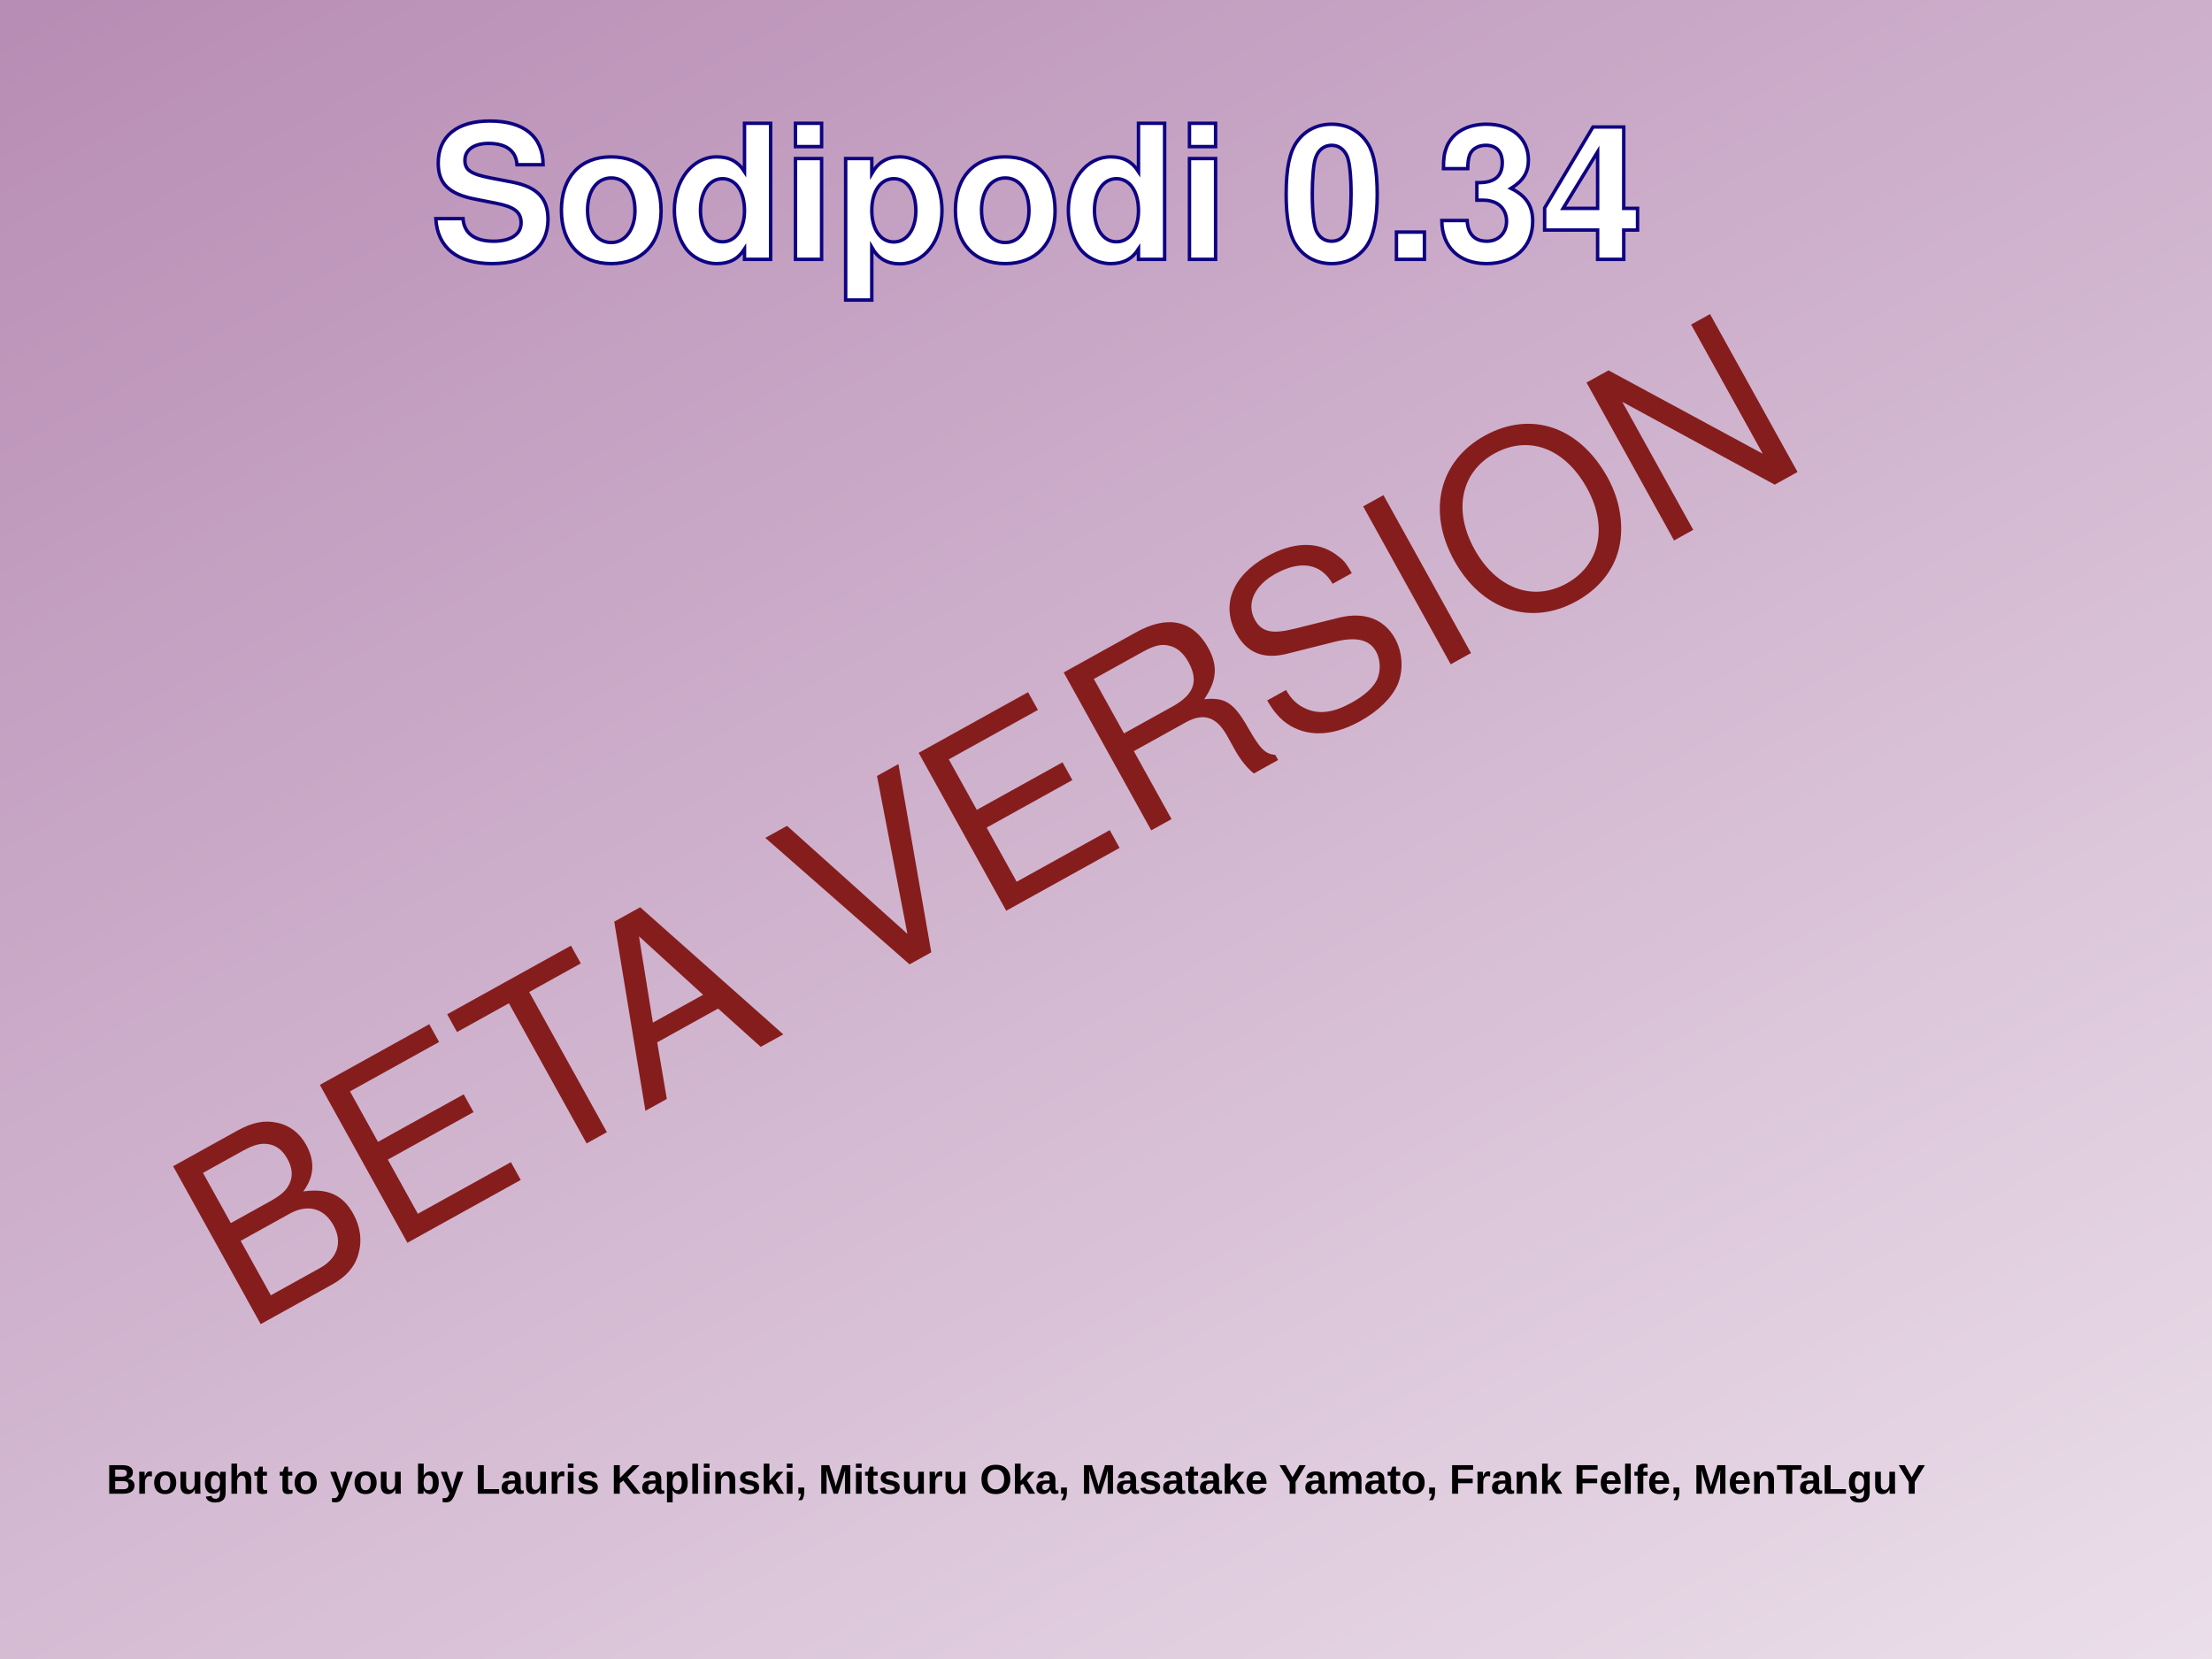
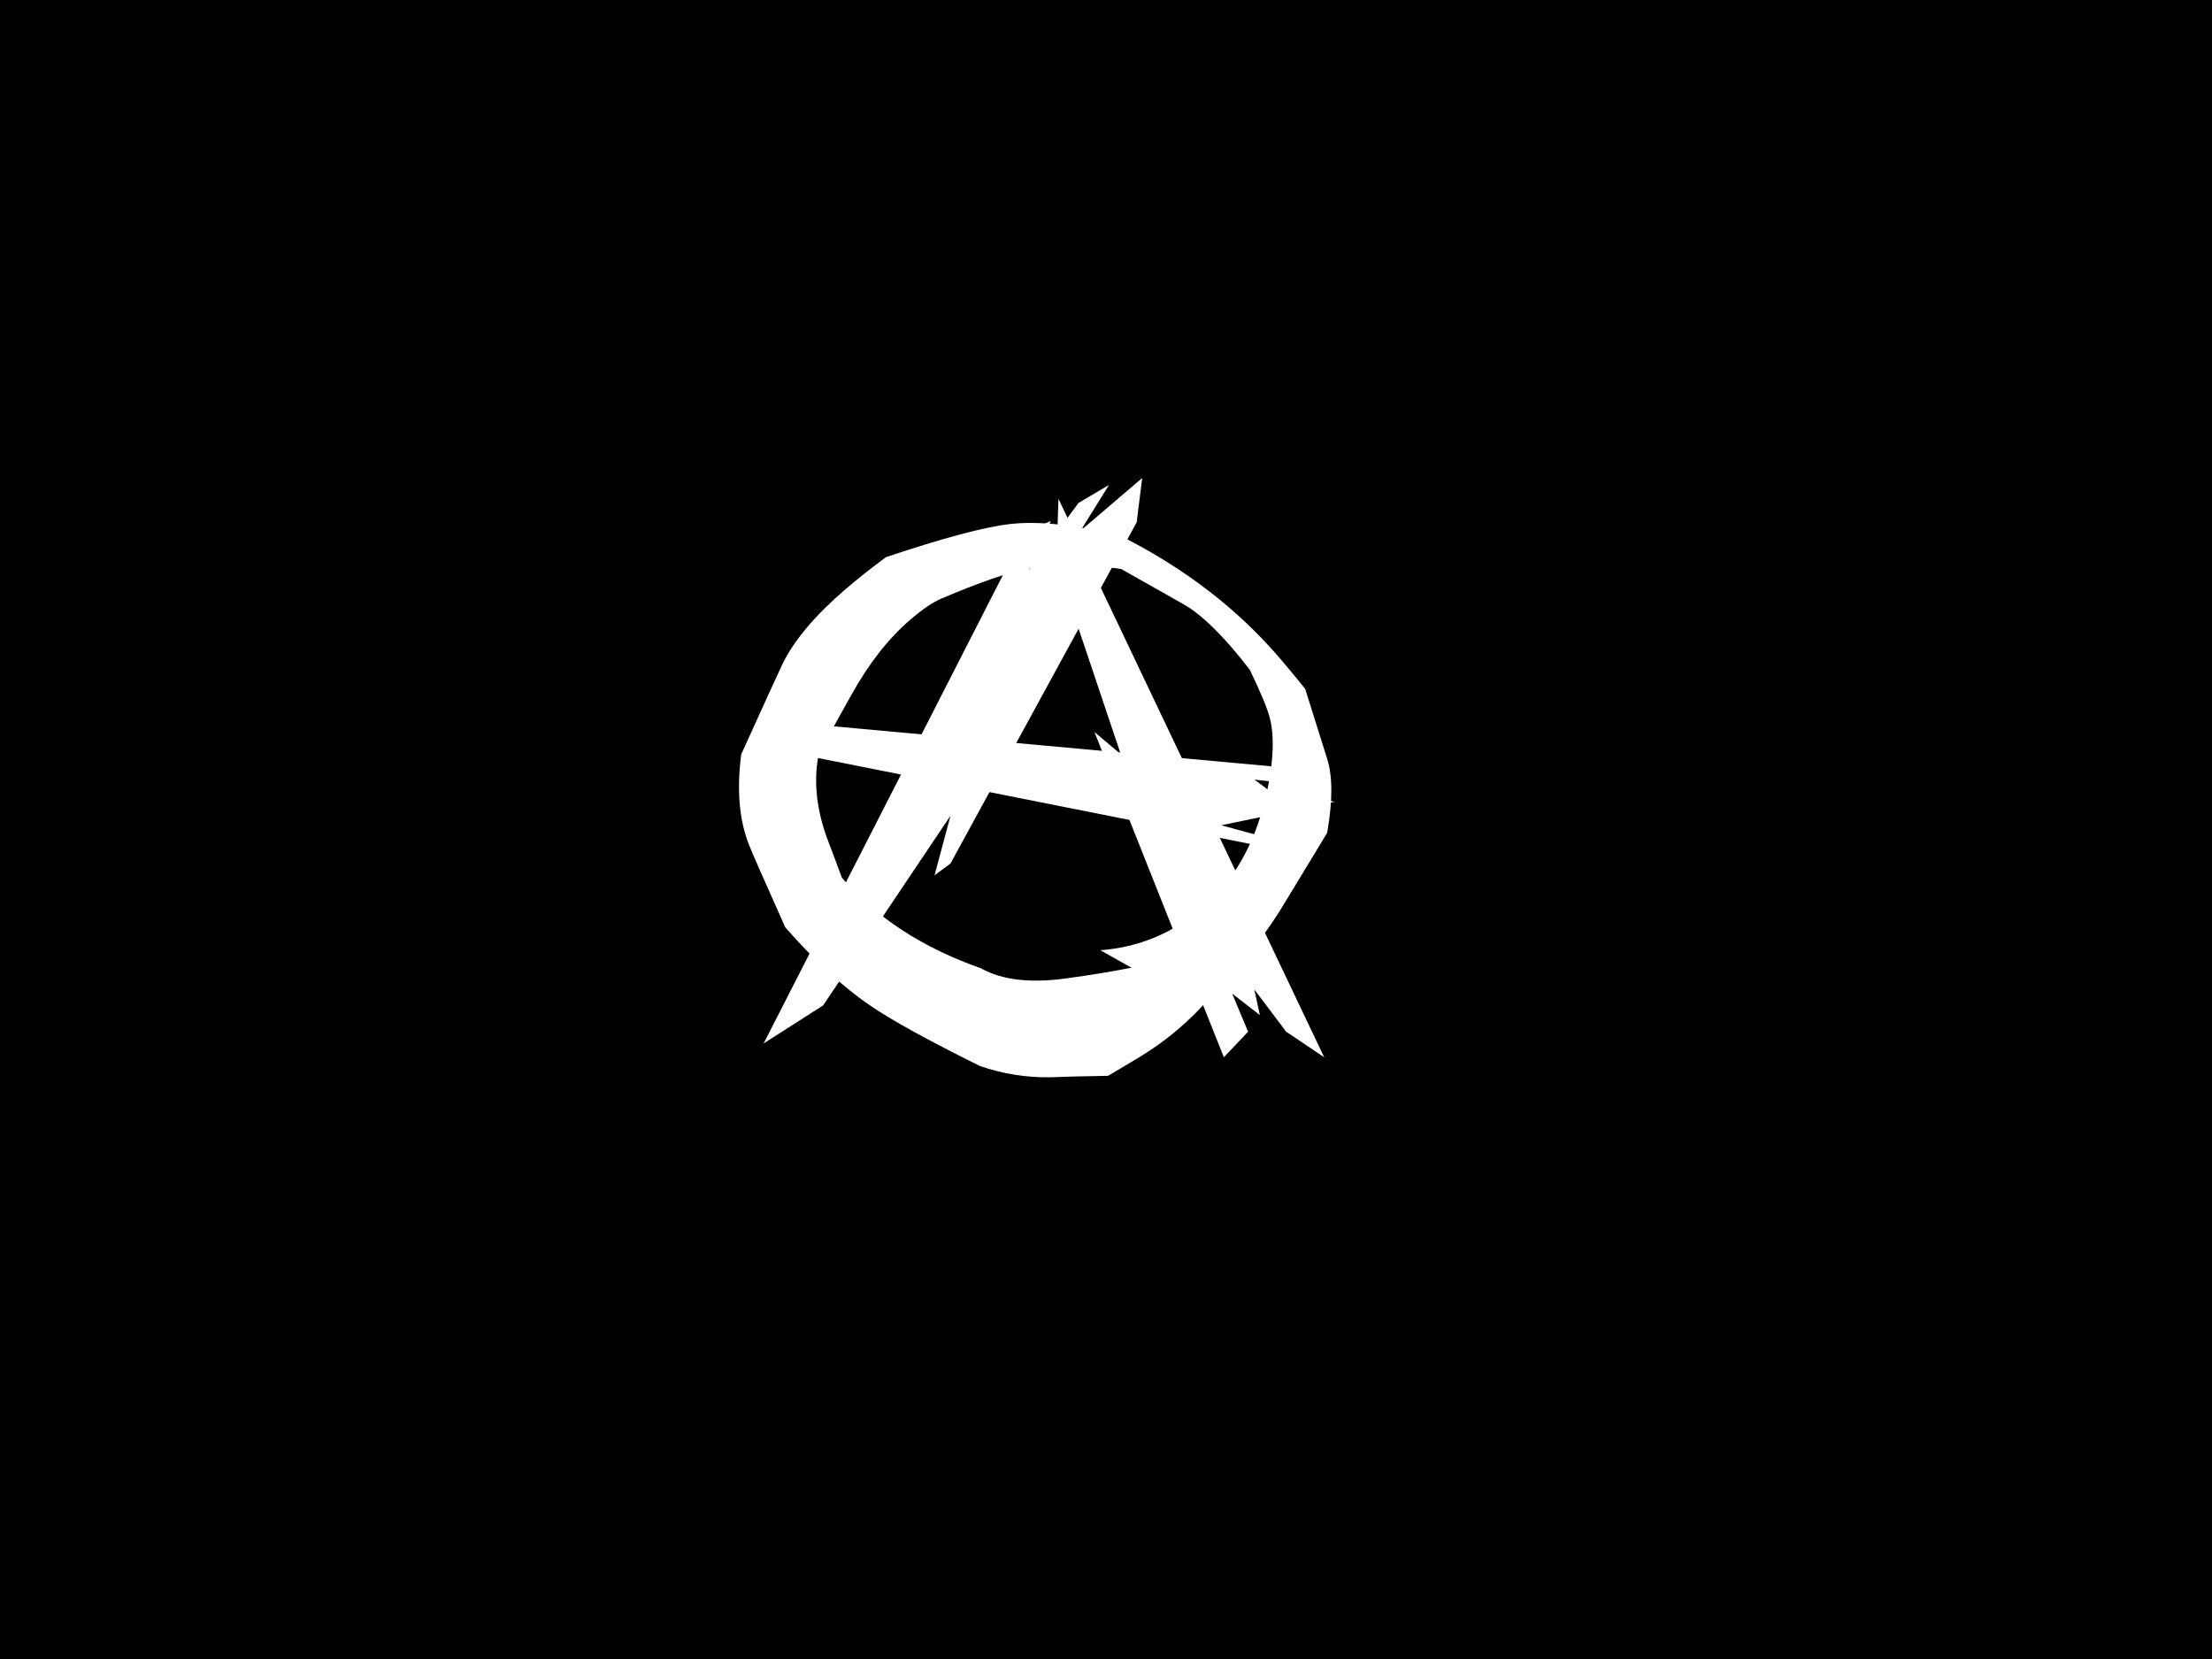
- <svg xmlns="http://www.w3.org/2000/svg" xmlns:xlink="http://www.w3.org/1999/xlink" id="svg588" width="640pt" height="480pt">
+ <svg xmlns="http://www.w3.org/2000/svg" id="svg588" width="640pt" height="480pt">
  <defs id="defs590">
-     <linearGradient id="linearGradient620">
-       <stop offset="0" style="stop-color:#b88db5;stop-opacity:1;" id="stop621" />
-       <stop offset="1" style="stop-color:#ffffff;stop-opacity:1;" id="stop622" />
-     </linearGradient>
-     <linearGradient xlink:href="#linearGradient620" id="linearGradient619" x1="0.472" y1="0.445" x2="0.558" y2="0.602" />
-   </defs>
-   <rect style="font-size:12.000;fill:url(#linearGradient619);fill-rule:evenodd;stroke-width:1;fill-opacity:1;" id="rect662" width="8869.464" height="7006.03" x="-4114.076" y="-3151.069" />
-   <text style="fill:#ffffff;stroke:#0e0382;font-family:Nimbus Sans L;font-style:normal;font-weight:bold;font-size:72;fill-opacity:1;stroke-opacity:1;stroke-width:1pt;stroke-linejoin:miter;stroke-linecap:butt;text-anchor:middle;writing-mode:lr;" x="400" y="100.043" id="title">
-     <tspan x="400" y="100.043" id="tspan602" style="fill:#ffffff;fill-opacity:1;stroke:#0e0382;stroke-opacity:1;">Sodipodi 0.34</tspan>
-   </text>
-   <text style="font-size:16;font-weight:bold;stroke-width:1;font-family:Arial;text-anchor:middle;fill:#000000;fill-opacity:1;font-style:normal;writing-mode:lr;stroke:none;stroke-opacity:1;" x="391.946" y="576.235" id="text769">
-     <tspan x="391.946" y="576.235" id="tspan595" style="fill:#000000;fill-opacity:1;stroke:none;stroke-opacity:1;">Brought to you by Lauris Kaplinski, Mitsuru Oka, Masatake Yamato, Frank Felfe, MenTaLguY</tspan>
-   </text>
-   <text style="fill:#861d1d;stroke:none;font-family:helvetica;font-style:normal;font-weight:normal;font-size:12px;fill-opacity:1;stroke-opacity:1;stroke-width:1pt;stroke-linejoin:miter;stroke-linecap:butt;" x="-21.018" y="62.246" id="text623" transform="matrix(6.962379,-3.860365,3.860366,6.962377,0,0)">
-     <tspan id="tspan624" style="fill:#861d1d;fill-opacity:1;">BETA VERSION</tspan>
-   </text>
+     </defs>
+   <rect style="font-size:12.000;fill:#000000;fill-rule:evenodd;stroke-width:1;fill-opacity:1;" id="rect662" width="12389.463" height="11166.03" x="-5874.076" y="-5231.069" />
+   <g id="g644" transform="matrix(0.867839,0,0,0.867839,208.6986,4.627643)" style="font-size:12.000;fill:#ffffff;">
+     <g id="g625" transform="matrix(1.013292,0,0,1.013292,-68.80601,-358.7903)" style="fill:#ffffff;fill-opacity:1;">
+       <path style="font-size:48;font-weight:bold;stroke-width:1pt;font-family:Bad Seed;stroke:none;stroke-opacity:1;fill:#ffffff;fill-opacity:1;" d="M 329.221 577.955 L 247.549 727.637 L 240.566 732.798 L 247.549 706.687 L 191.684 789.877 L 165.574 806.576 L 280.036 582.51 L 291.573 577.348 L 281.858 598.905 L 303.718 569.454 L 317.077 561.56 L 304.629 581.599 L 331.65 558.524 L 329.221 577.955 z " id="path622" />
+       <path style="font-size:48;font-weight:bold;stroke-width:1pt;font-family:Bad Seed;stroke:none;stroke-opacity:1;fill:#ffffff;fill-opacity:1;" d="M 367.476 812.648 L 310.701 669.95 L 322.238 679.666 L 294.002 595.565 L 294.913 567.633 L 411.5 812.648 L 394.802 801.415 L 380.835 782.894 L 383.264 794.128 L 371.12 784.716 L 378.103 801.415 L 367.476 812.648 z " id="path623" />
+       <path style="font-size:48;font-weight:bold;stroke-width:1pt;font-family:Bad Seed;stroke:none;stroke-opacity:1;fill:#ffffff;fill-opacity:1;" d="M 420.002 691.81 L 404.214 689.989 L 411.5 695.454 L 439.433 699.704 L 389.64 710.027 L 409.679 715.492 L 405.428 718.832 L 208.383 679.666 L 216.277 672.683 L 199.578 664.789 L 428.806 685.738 L 420.002 691.81 z " id="path624" transform="translate(-23.31184,0.832565)" />
+     </g>
+     <path style="font-size:48;font-weight:bold;stroke-width:1pt;font-family:Bad Seed;fill:#ffffff;fill-opacity:1;" d="M 193.943 430.211 C 186.187 425.848 177.826 420.759 168.857 414.941 C 155.285 406.216 146.68 396.884 143.045 386.948 C 129.23 362.952 122.322 339.321 122.322 316.053 C 123.534 312.66 125.837 306.359 129.23 297.148 C 134.319 284.302 141.469 274.366 150.68 267.337 L 178.309 257.157 C 193.337 251.582 207.273 248.796 220.119 248.796 C 227.148 248.796 232.601 249.402 236.479 250.613 C 254.172 256.188 267.26 261.399 275.744 266.246 C 285.438 271.82 295.497 280.667 305.919 292.786 L 316.826 322.961 C 319.249 329.747 320.461 339.442 320.461 352.046 C 320.461 355.681 320.34 359.681 320.097 364.043 C 317.19 374.949 314.765 382.342 312.826 386.22 C 309.917 392.037 304.707 398.218 297.194 404.762 C 277.077 421.97 256.475 430.574 235.389 430.574 C 217.937 430.574 202.305 425.485 188.49 415.304 L 193.943 430.211 z M 333.273 386.441 C 333.475 379.964 333.577 373.993 333.577 368.528 C 333.577 339.988 327.605 311.246 315.663 282.302 C 303.924 265.3 292.589 253.054 281.659 245.565 C 272.146 239.088 254.941 230.789 230.044 220.669 C 221.543 220.061 213.953 219.758 207.274 219.758 C 189.259 219.758 174.888 222.085 164.16 226.741 C 160.922 228.158 147.563 234.331 124.084 245.261 C 112.141 255.989 104.247 267.02 100.402 278.355 C 99.39 281.189 95.544 293.839 88.864 316.307 C 89.067 336.548 91.091 353.651 94.937 367.617 C 97.77 378.345 104.247 395.651 114.368 419.535 C 119.833 428.846 126.715 436.942 135.014 443.824 C 138.657 446.658 145.235 452.022 154.748 459.916 L 168.715 462.345 C 176.811 463.761 184.604 464.47 192.093 464.47 C 203.833 464.47 215.572 462.952 227.312 459.916 C 237.432 459.916 249.577 457.588 263.746 452.933 L 298.965 441.395 C 310.097 432.287 317.283 423.887 320.521 416.195 L 333.273 386.441 z " id="path633" transform="matrix(0.758753,-0.651378,0.651378,0.758753,-164.898,224.7287)" />
+   </g>
</svg>
